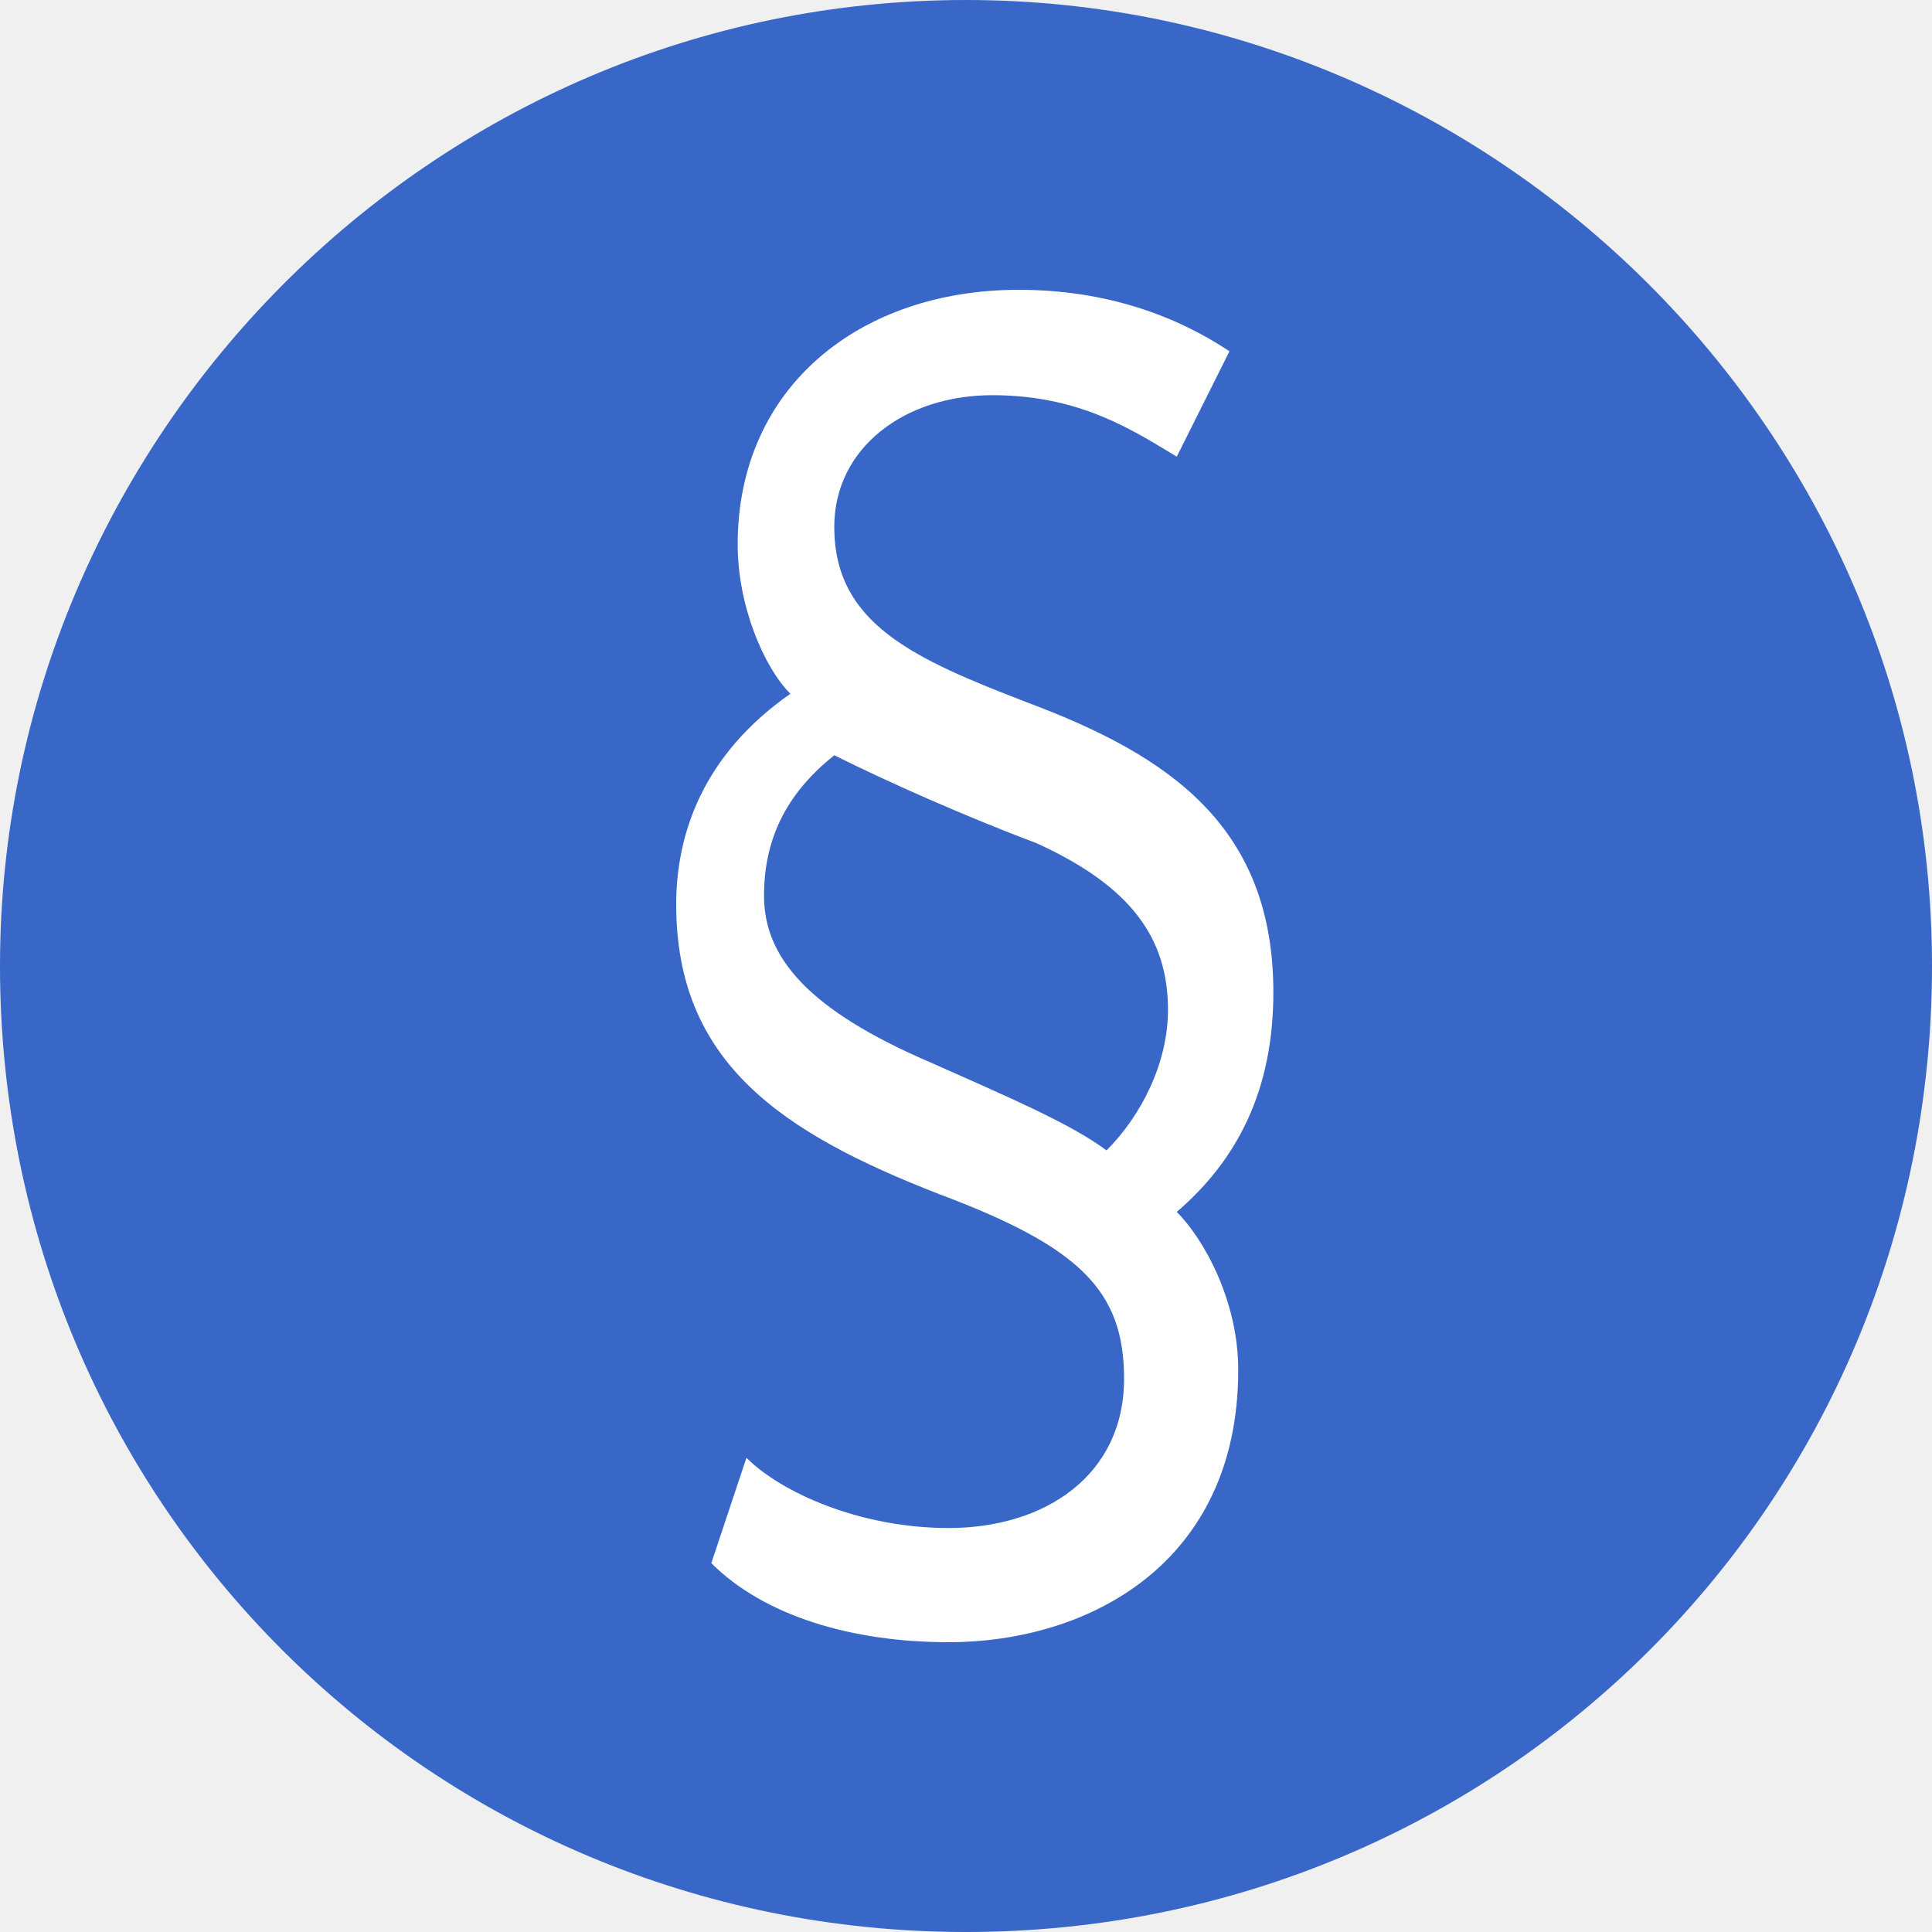
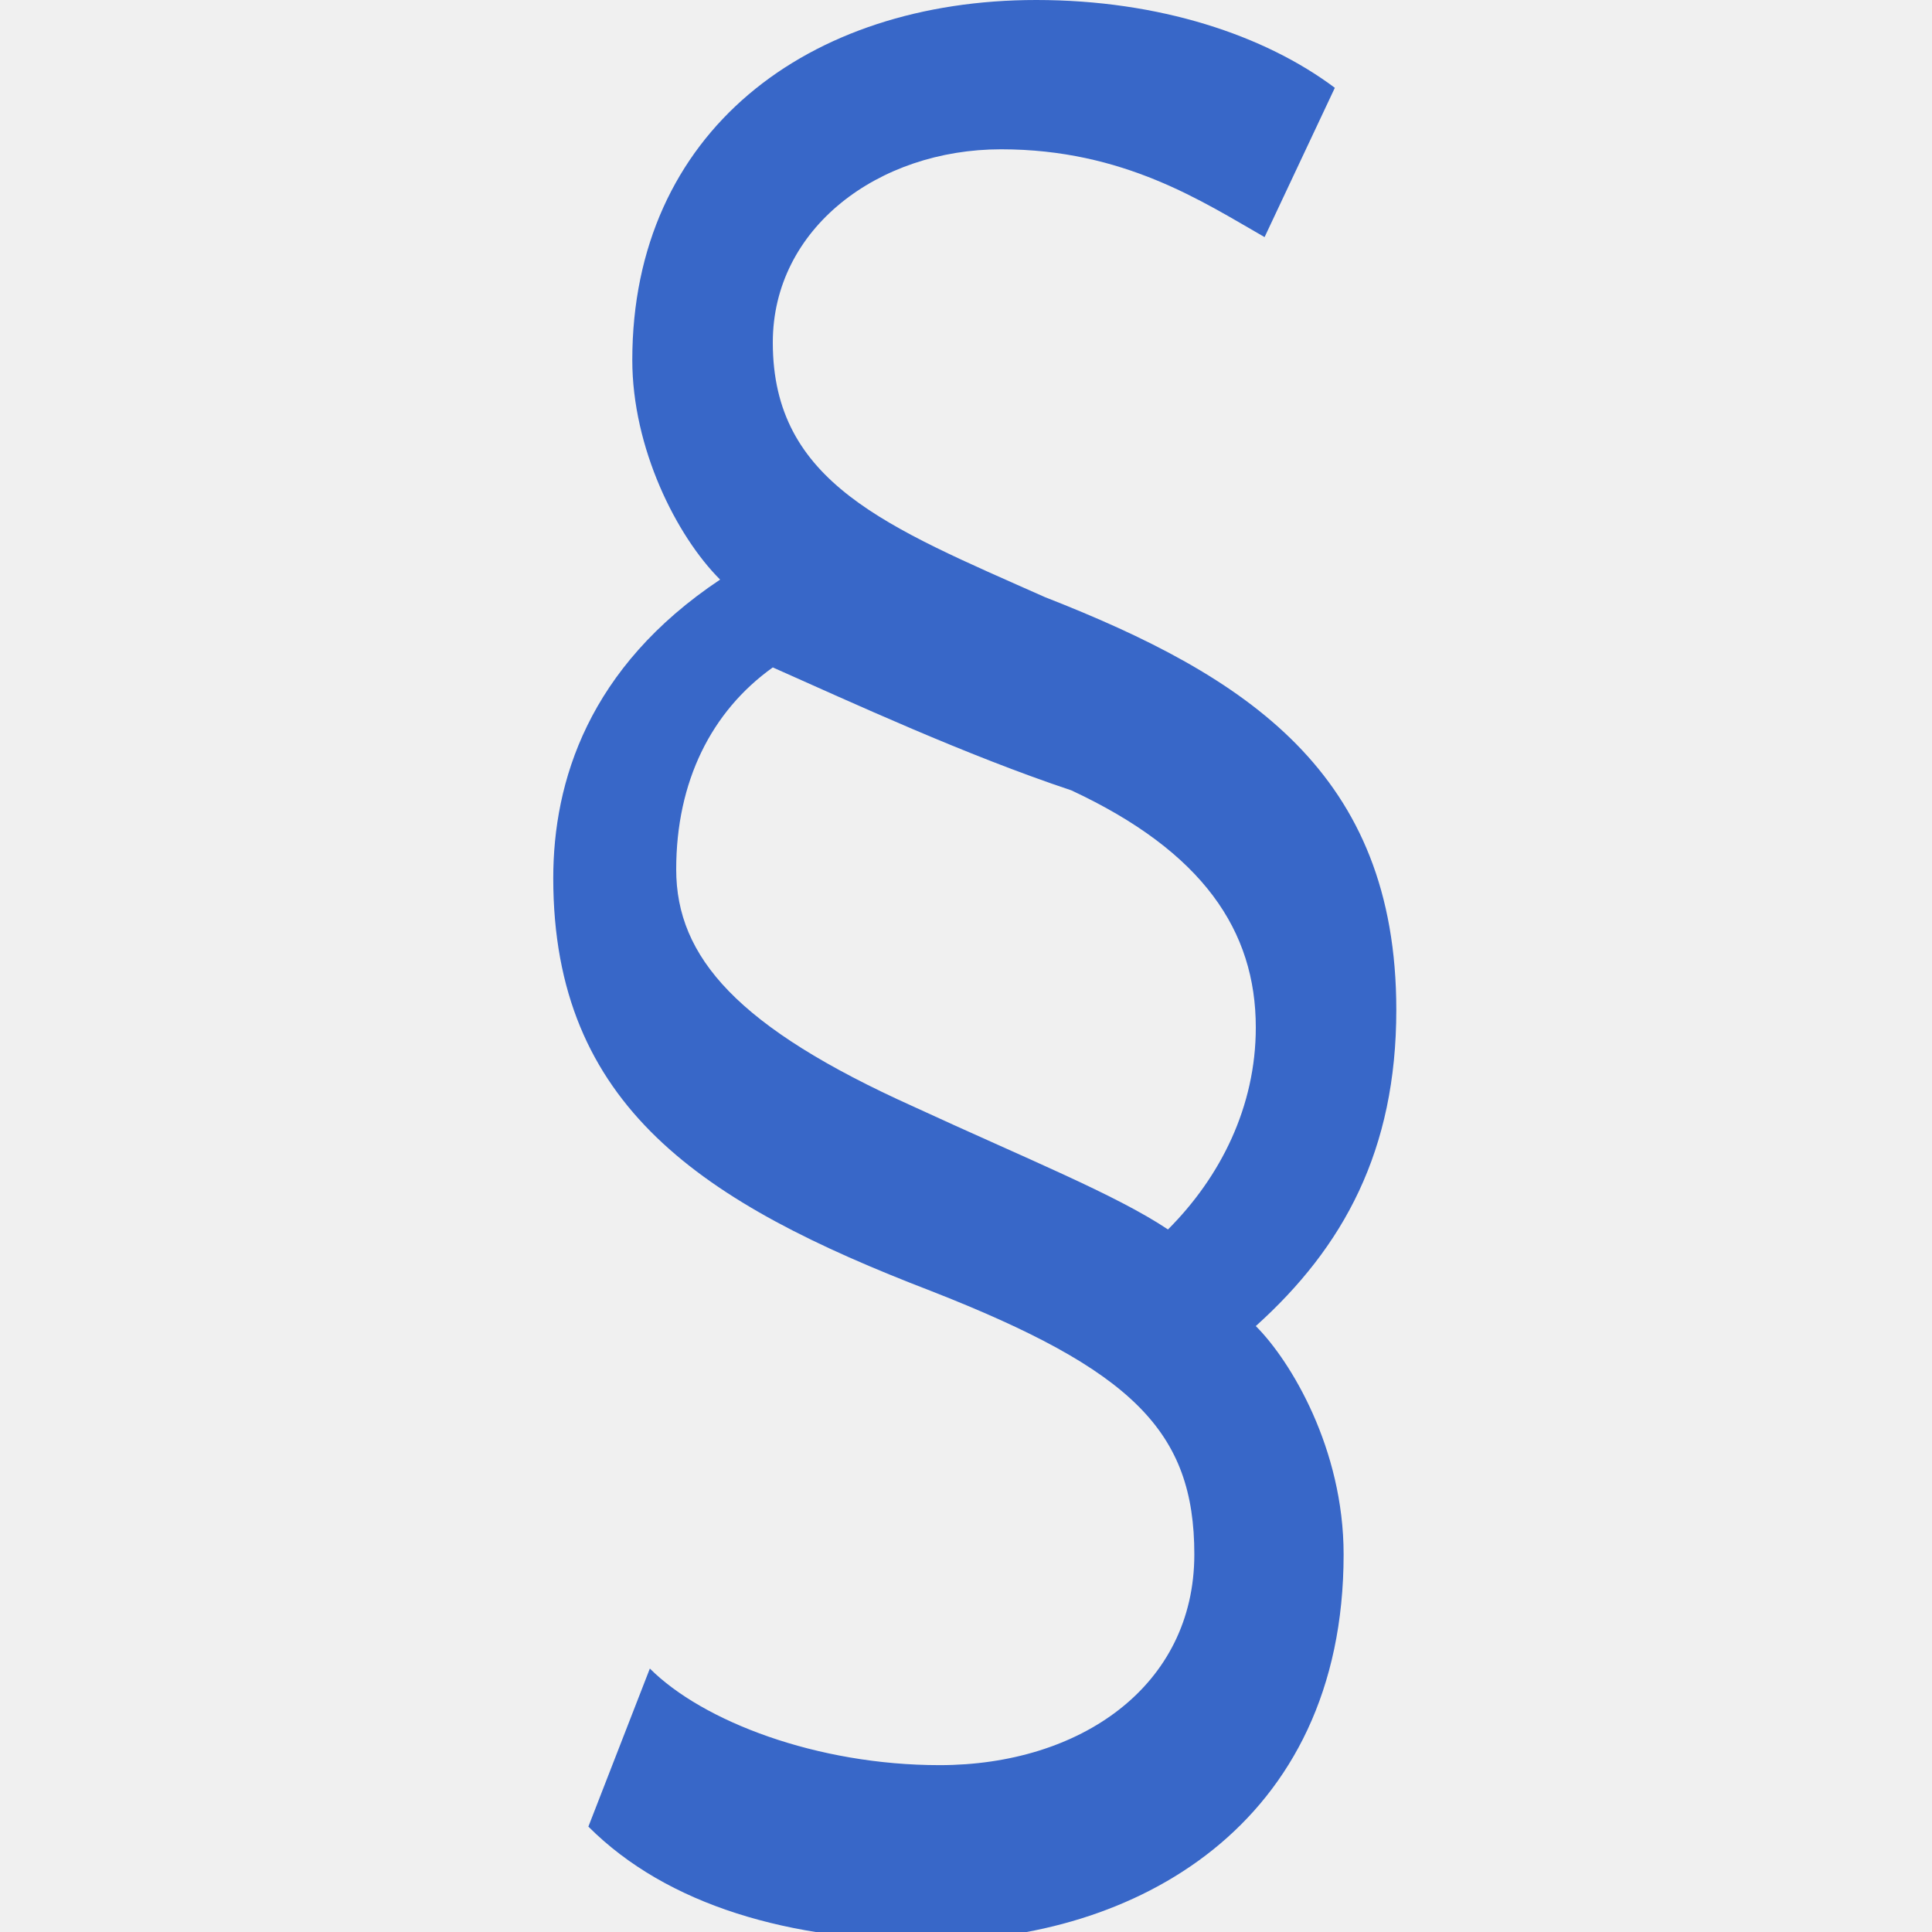
<svg xmlns="http://www.w3.org/2000/svg" version="1.1" id="Layer_1" x="0px" y="0px" viewBox="0 0 22 22" style="enable-background:new 0 0 22 22;" xml:space="preserve">
  <style type="text/css">
	.st0{fill:#3867C8;}
- 	.st1{fill:#FFFFFF;}
</style>
-   <path class="st0" d="M11,22L11,22C4.9,22,0,17.1,0,11v0c0-6,4.9-11,11-11h0c6,0,11,4.9,11,11v0C22,17.1,17.1,22,11,22z" />
  <g>
-     <path class="st1" d="M13.4,5.2c-0.5-0.3-1.1-0.7-2.1-0.7c-1,0-1.8,0.6-1.8,1.5c0,1.1,0.9,1.5,2.2,2c1.6,0.6,2.8,1.4,2.8,3.3   c0,1.1-0.4,1.9-1.1,2.5c0.3,0.3,0.7,1,0.7,1.8c0,2.2-1.7,3.1-3.3,3.1c-1.1,0-2.1-0.3-2.7-0.9l0.4-1.2c0.4,0.4,1.3,0.8,2.3,0.8   c1.1,0,2-0.6,2-1.7c0-1-0.5-1.5-2.1-2.1c-1.8-0.7-3-1.5-3-3.3c0-0.8,0.3-1.7,1.3-2.4c-0.3-0.3-0.6-1-0.6-1.7c0-1.8,1.4-2.9,3.2-2.9   c1,0,1.8,0.3,2.4,0.7L13.4,5.2z M10.6,12.1c0.9,0.4,1.6,0.7,2,1c0.4-0.4,0.7-1,0.7-1.6c0-0.8-0.4-1.4-1.5-1.9   C11,9.3,10.1,8.9,9.5,8.6C9,9,8.7,9.5,8.7,10.2C8.7,10.9,9.2,11.5,10.6,12.1z" />
+     <path class="st0" d="M14.4,2.7c-0.7-0.4-1.6-1-3-1S8.8,2.6,8.8,3.9c0,1.6,1.3,2.1,3.1,2.9c2.3,0.9,4,2,4,4.7c0,1.6-0.6,2.7-1.6,3.6   c0.4,0.4,1,1.4,1,2.6c0,3.1-2.4,4.4-4.7,4.4c-1.6,0-3-0.4-3.9-1.3L7.4,19c0.6,0.6,1.9,1.1,3.3,1.1c1.6,0,2.9-0.9,2.9-2.4   c0-1.4-0.7-2.1-3-3c-2.6-1-4.3-2.1-4.3-4.7c0-1.1,0.4-2.4,1.9-3.4C7.7,6.1,7.2,5.1,7.2,4.1c0-2.6,2-4.1,4.6-4.1   c1.4,0,2.6,0.4,3.4,1L14.4,2.7z M10.4,12.6c1.3,0.6,2.3,1,2.9,1.4c0.6-0.6,1-1.4,1-2.3c0-1.1-0.6-2-2.1-2.7C11,8.6,9.7,8,8.8,7.6   C8.1,8.1,7.7,8.9,7.7,9.9S8.4,11.7,10.4,12.6z" />
  </g>
</svg>
